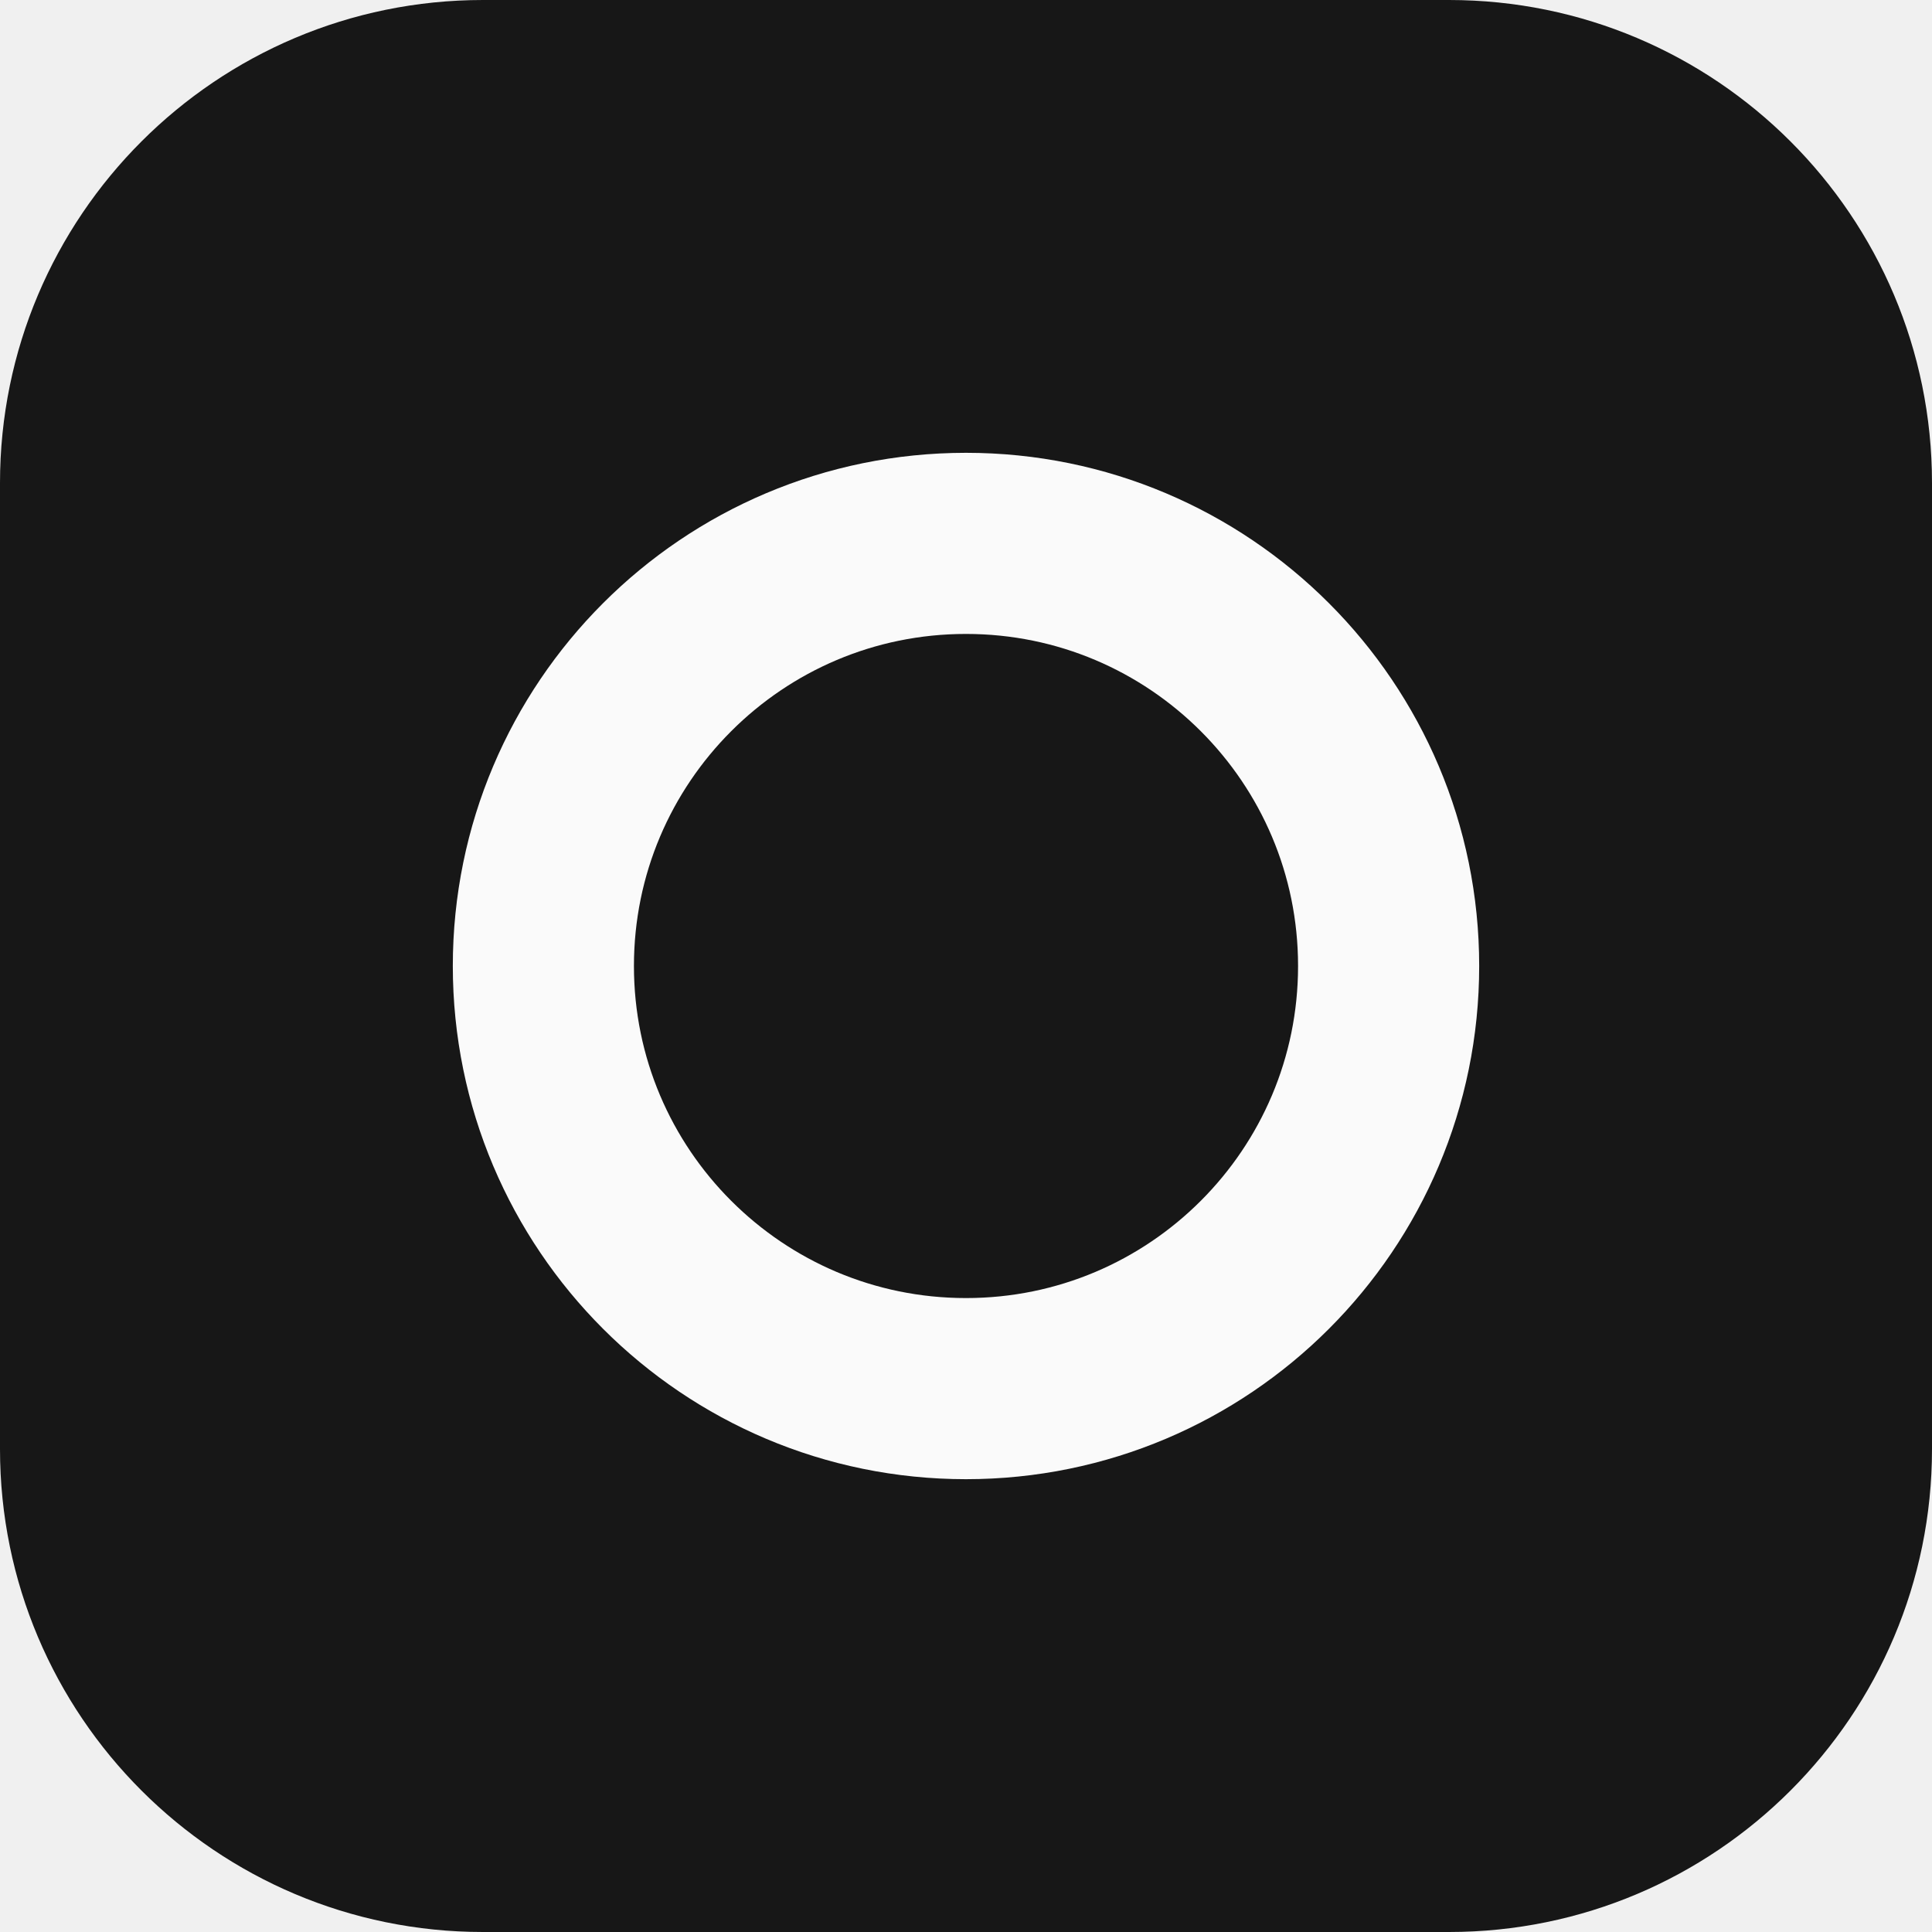
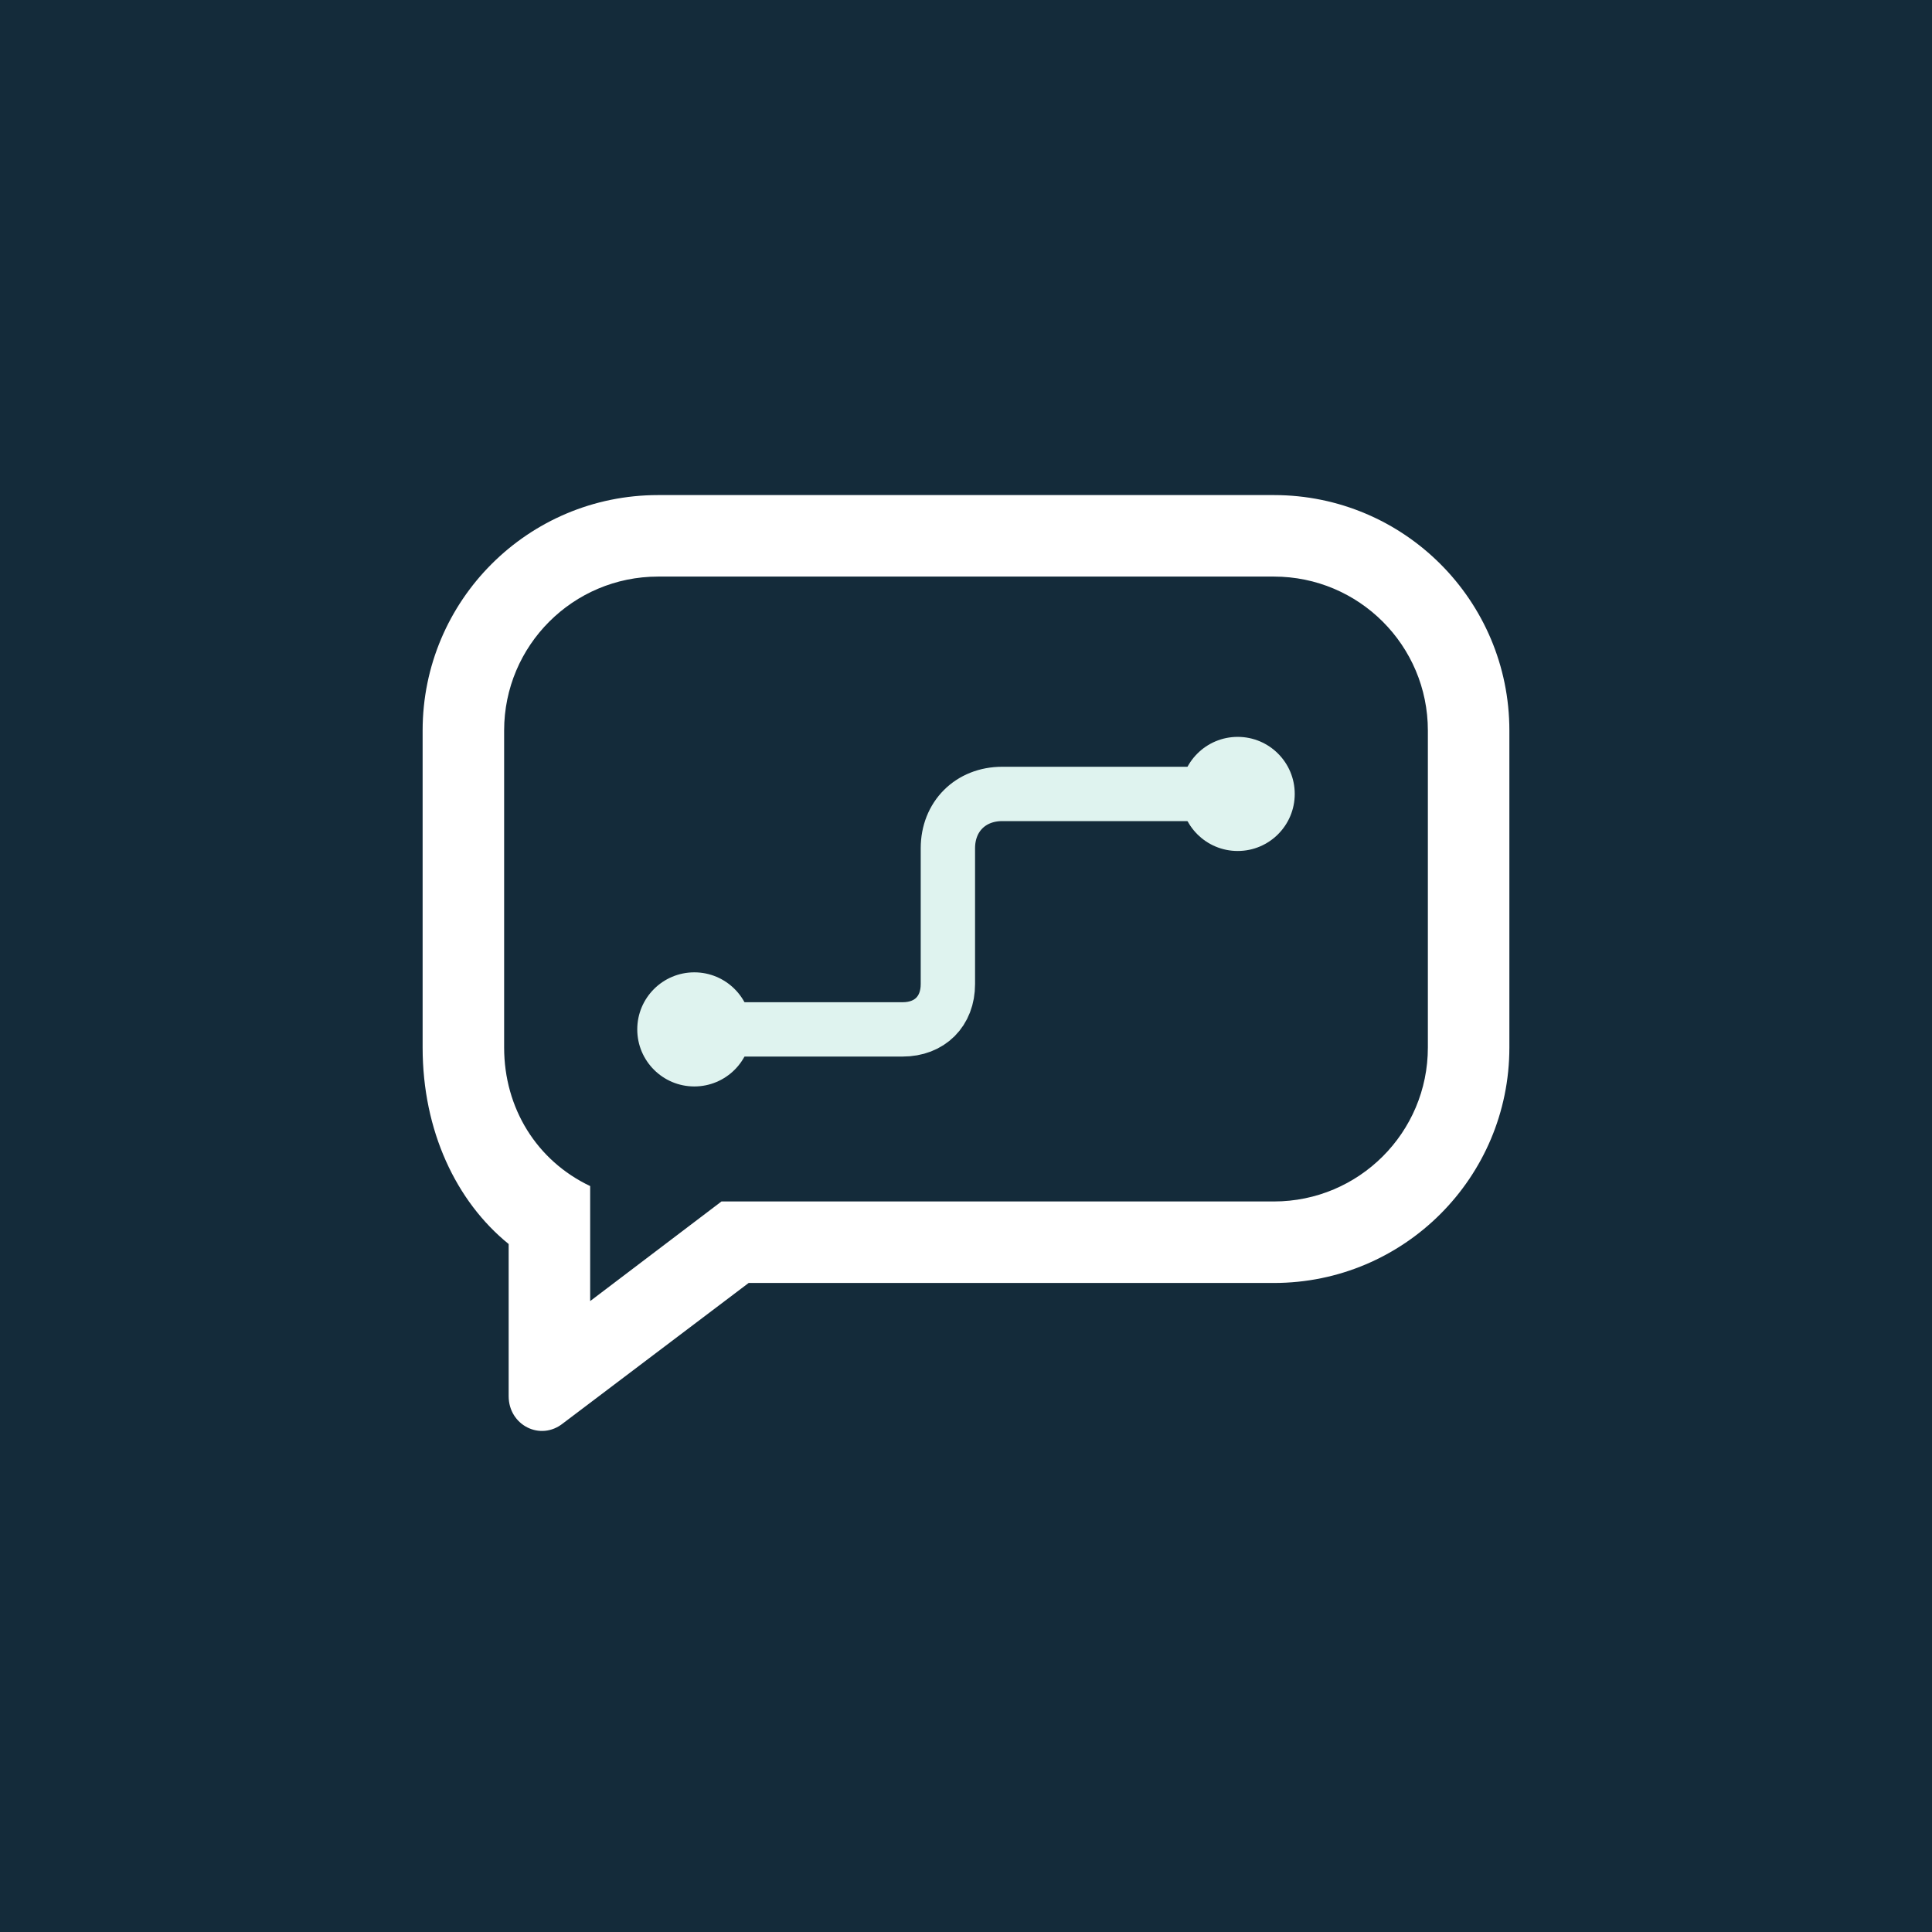
- <svg xmlns="http://www.w3.org/2000/svg" viewBox="0 0 32 32">
-   <rect width="32" height="32" rx="8" fill="#171717" />
-   <circle cx="16" cy="16" r="7" fill="none" stroke="#fafafa" stroke-width="3" />
+ <svg xmlns="http://www.w3.org/2000/svg" viewBox="0 0 112 112">
+   <path fill="#142b3a" d="M0 0h112v112H0z" />
+   <g transform="translate(22.4 26.6)scale(.525)">
+     <path fill="#fff" fill-rule="evenodd" d="M30 4h68c14.36 0 26 11.64 26 26v35c0 14.36-11.64 26-26 26H40l-20.5 15.5c-2.5 2-6 .2-6-3V86.7C7.7 82 4 74.2 4 65V30C4 15.64 15.64 4 30 4m0 9h68c9.39 0 17 7.61 17 17v35c0 9.39-7.61 17-17 17H37L22.5 93V80.3C16.6 77.5 13 71.7 13 65V30c0-9.39 7.61-17 17-17" />
+     <path fill="none" stroke="#dff3ef" stroke-linecap="round" stroke-linejoin="round" stroke-width="6" d="M34 63h23c3 0 5-2 5-5V43c0-3.5 2.5-6 6-6h26" />
+     <circle cx="34" cy="63" r="6.3" fill="#dff3ef" />
+     <circle cx="94" cy="37" r="6.3" fill="#dff3ef" />
+   </g>
</svg>
